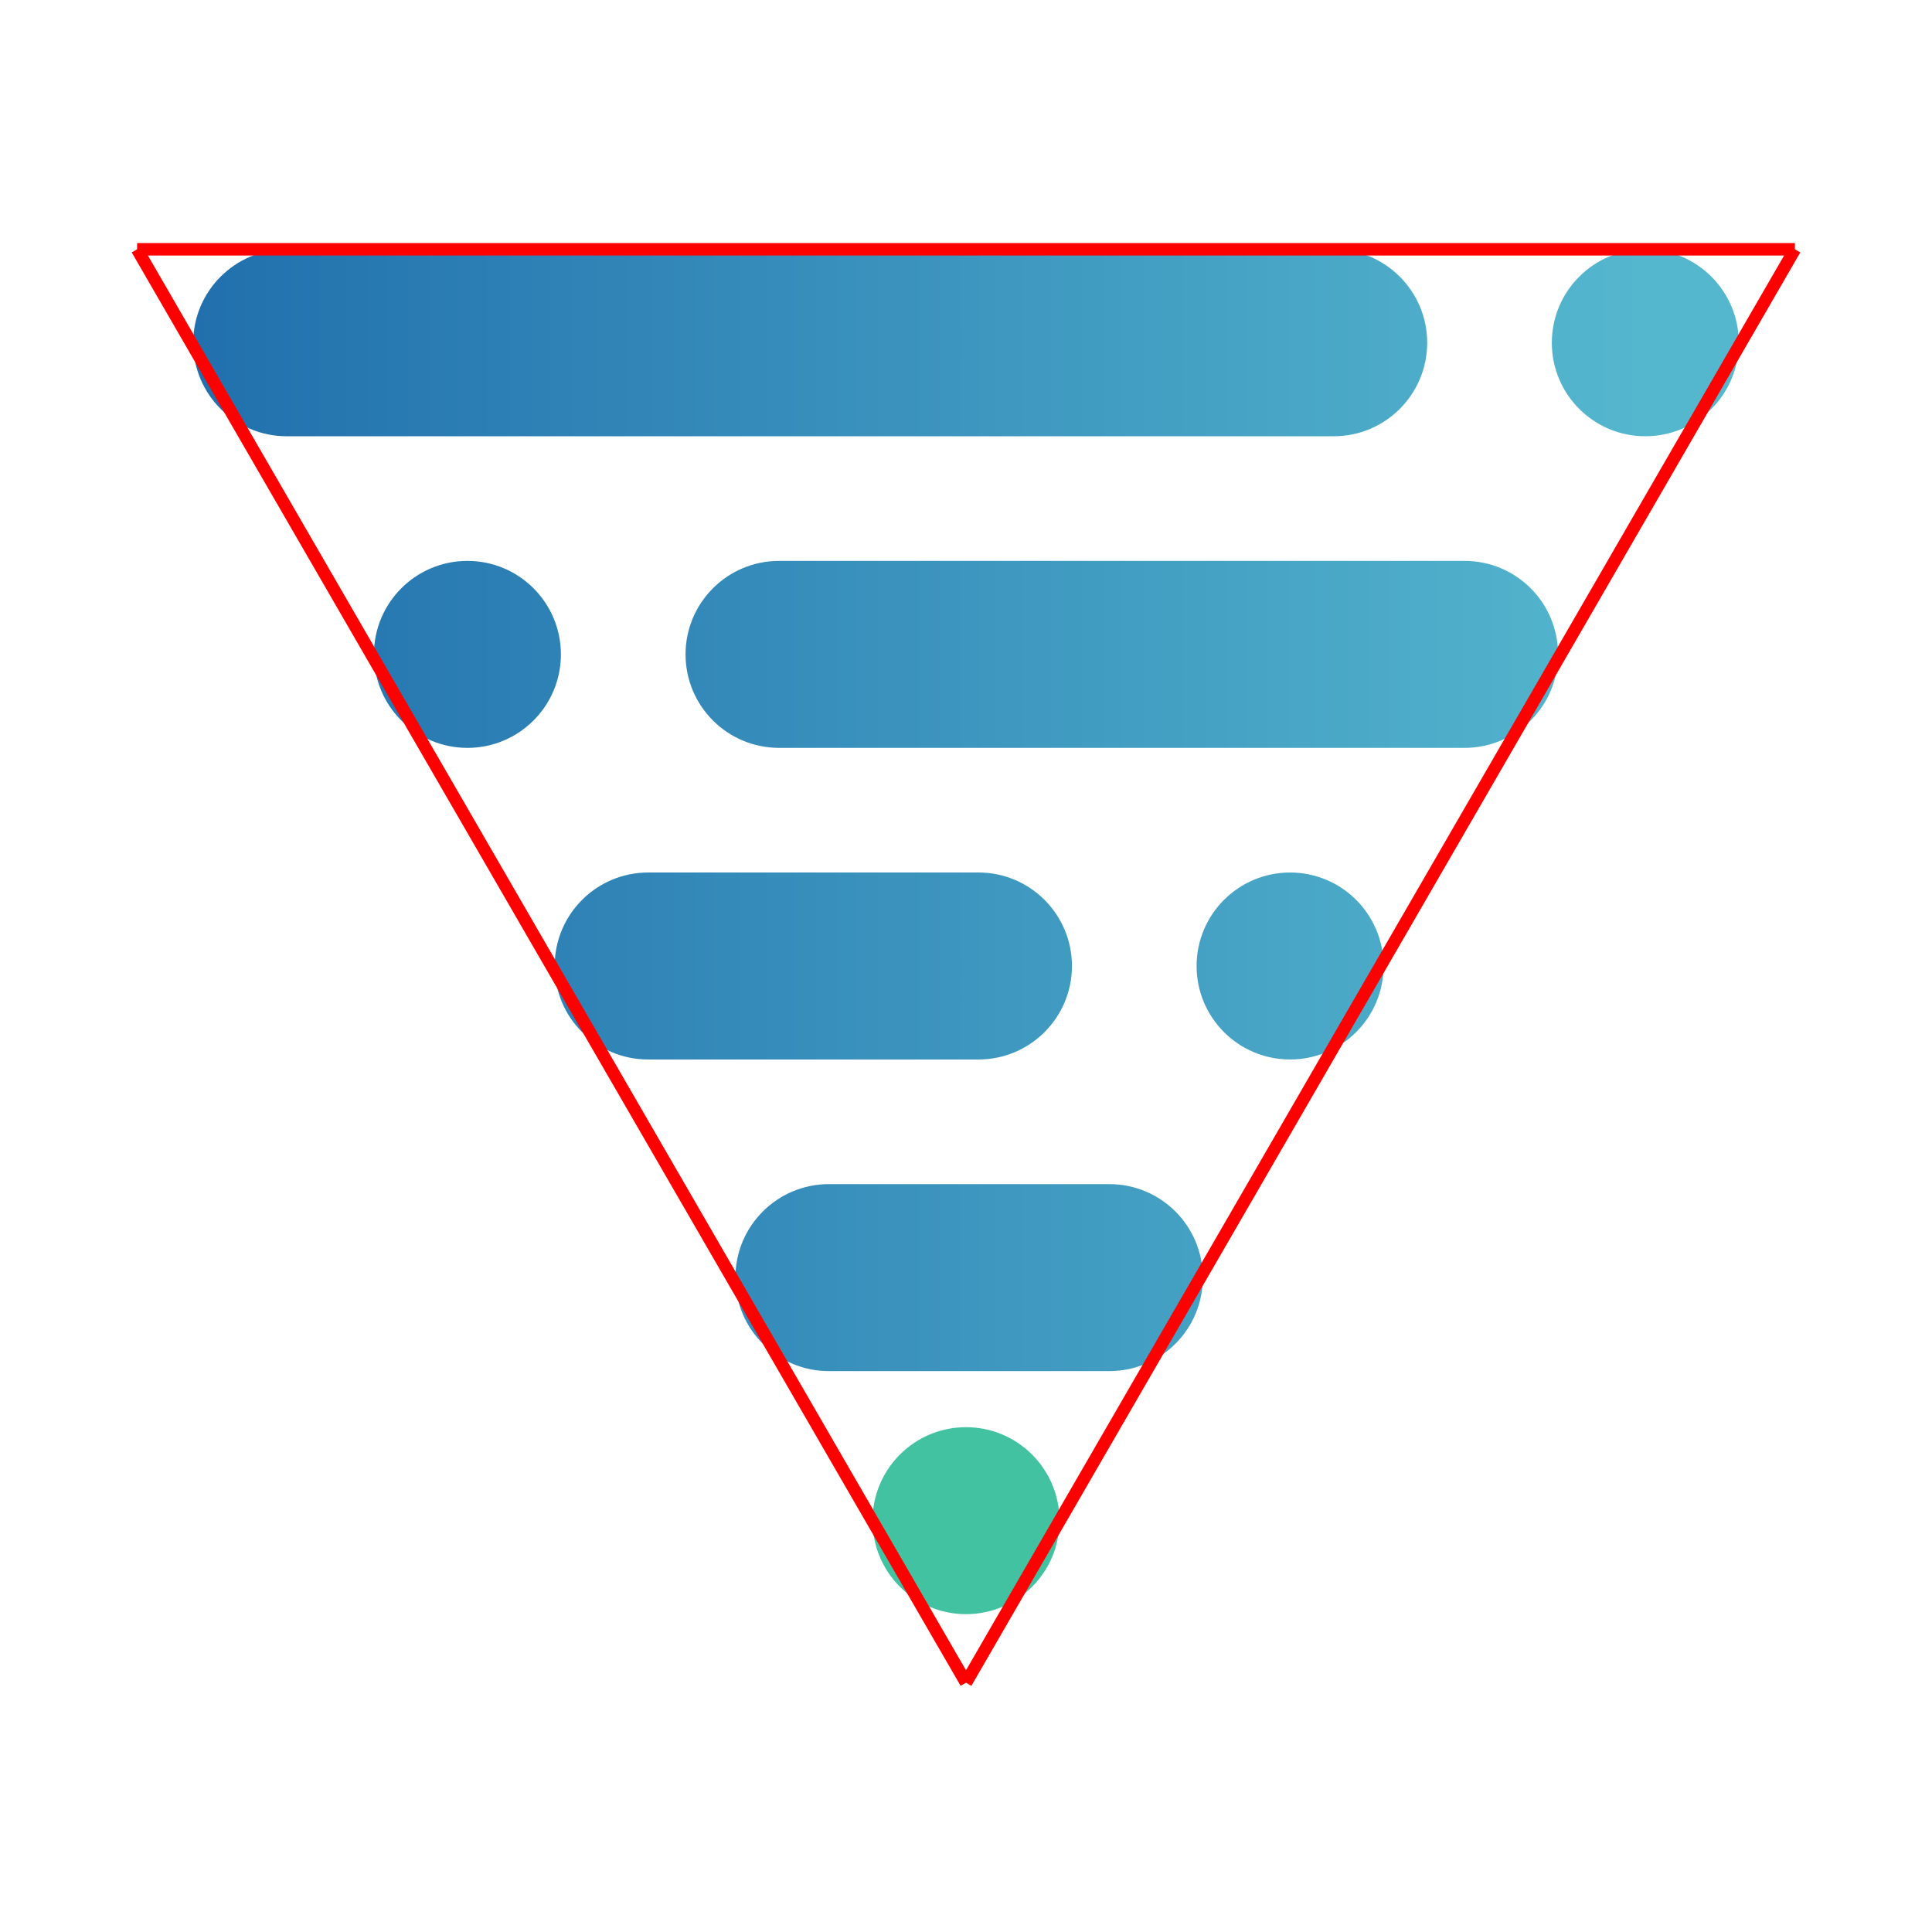
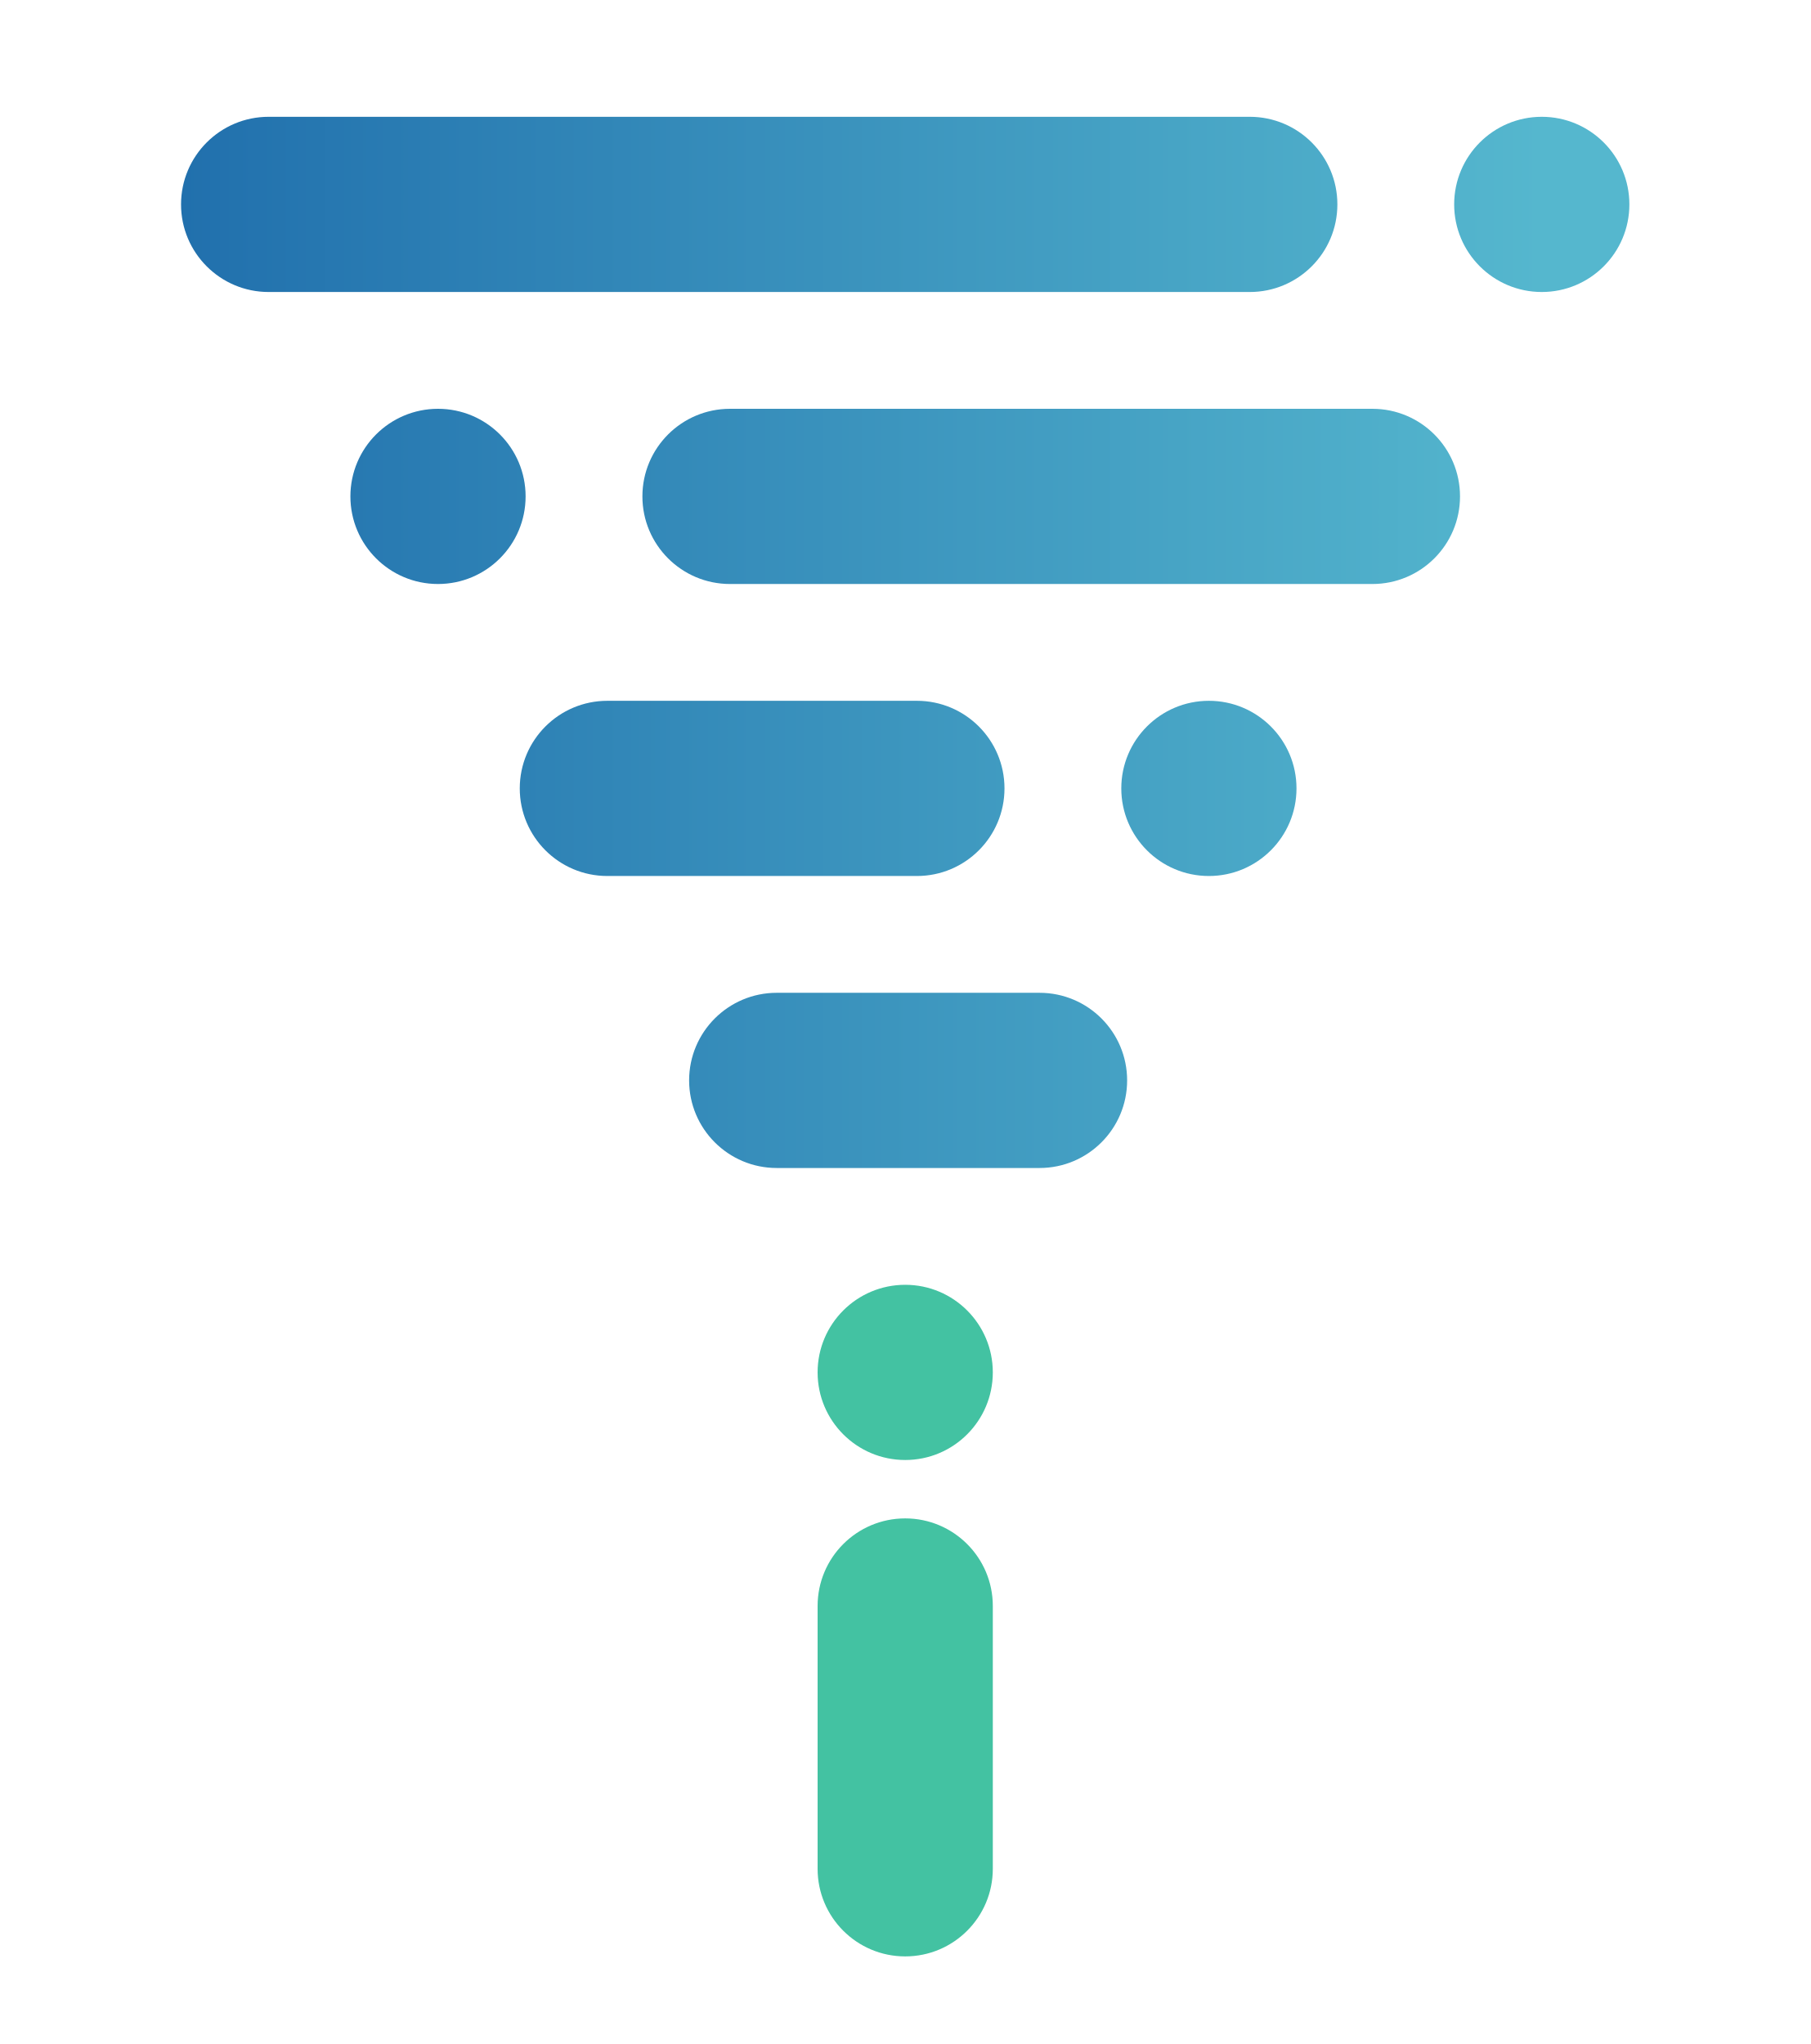
- <svg xmlns="http://www.w3.org/2000/svg" width="310" height="310" viewBox="0 0 310 270">
+ <svg xmlns="http://www.w3.org/2000/svg" width="310" height="350" viewBox="0 0 310 350">
  <defs>
    <linearGradient id="logoGradient" x1="31" y1="0" x2="264" y2="0" gradientUnits="userSpaceOnUse">
      <stop offset="0%" style="stop-color:#2170ad;stop-opacity:1" />
      <stop offset="100%" style="stop-color:#55b7ce;stop-opacity:1" />
    </linearGradient>
  </defs>
  <g fill="url(#logoGradient)">
    <rect x="31" y="20" width="198" height="30" rx="15" ry="15" />
    <circle cx="264" cy="35" r="15" />
  </g>
  <g fill="url(#logoGradient)">
    <circle cx="75" cy="85" r="15" />
    <rect x="110" y="70" width="140" height="30" rx="15" ry="15" />
  </g>
  <g fill="url(#logoGradient)">
    <rect x="89" y="120" width="83" height="30" rx="15" ry="15" />
    <circle cx="207" cy="135" r="15" />
  </g>
  <rect x="118" y="170" width="75" height="30" rx="15" ry="15" fill="url(#logoGradient)" />
-   <circle cx="155" cy="224" r="15" fill="#43c2a2" />
-   <line x1="22" y1="20" x2="288" y2="20" stroke="red" stroke-width="2" />
-   <line x1="22" y1="20" x2="155" y2="250" stroke="red" stroke-width="2" />
-   <line x1="288" y1="20" x2="155" y2="250" stroke="red" stroke-width="2" />
+   <g fill="#43c2a2">
+     <circle cx="155" cy="235" r="15" />
+     <rect x="140" y="260" width="30" height="75" rx="15" ry="15" />
+   </g>
</svg>
